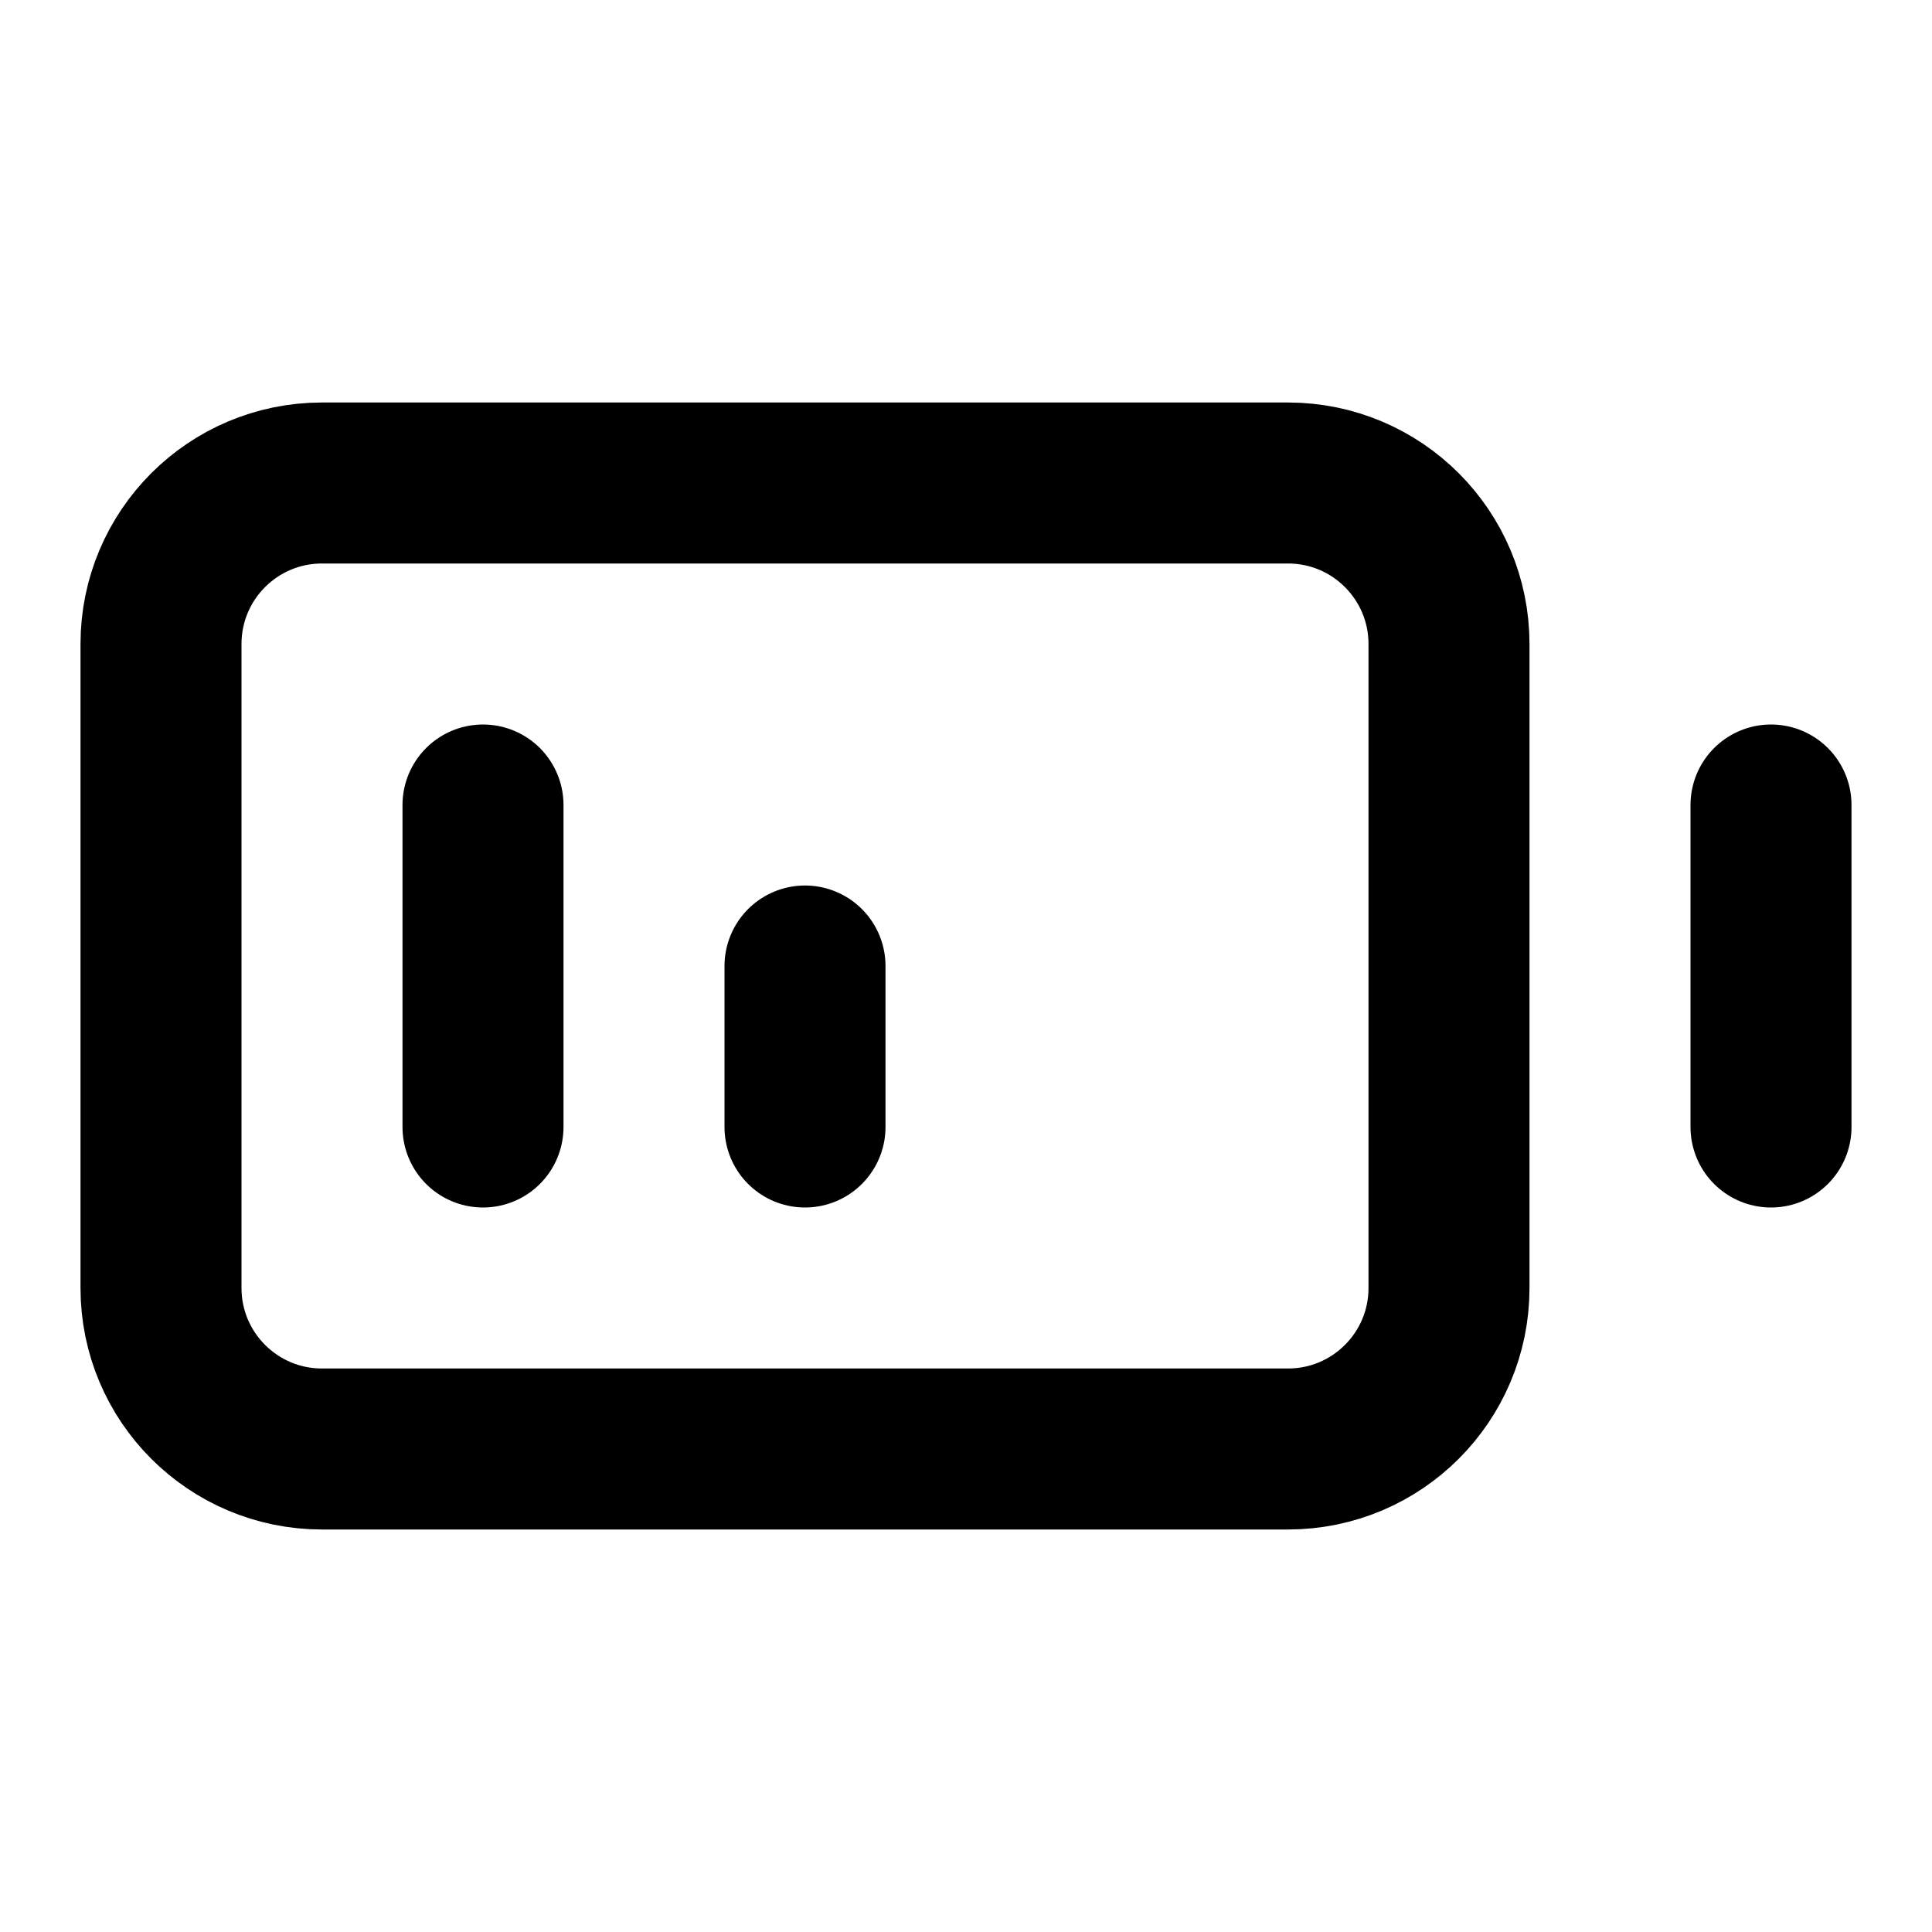
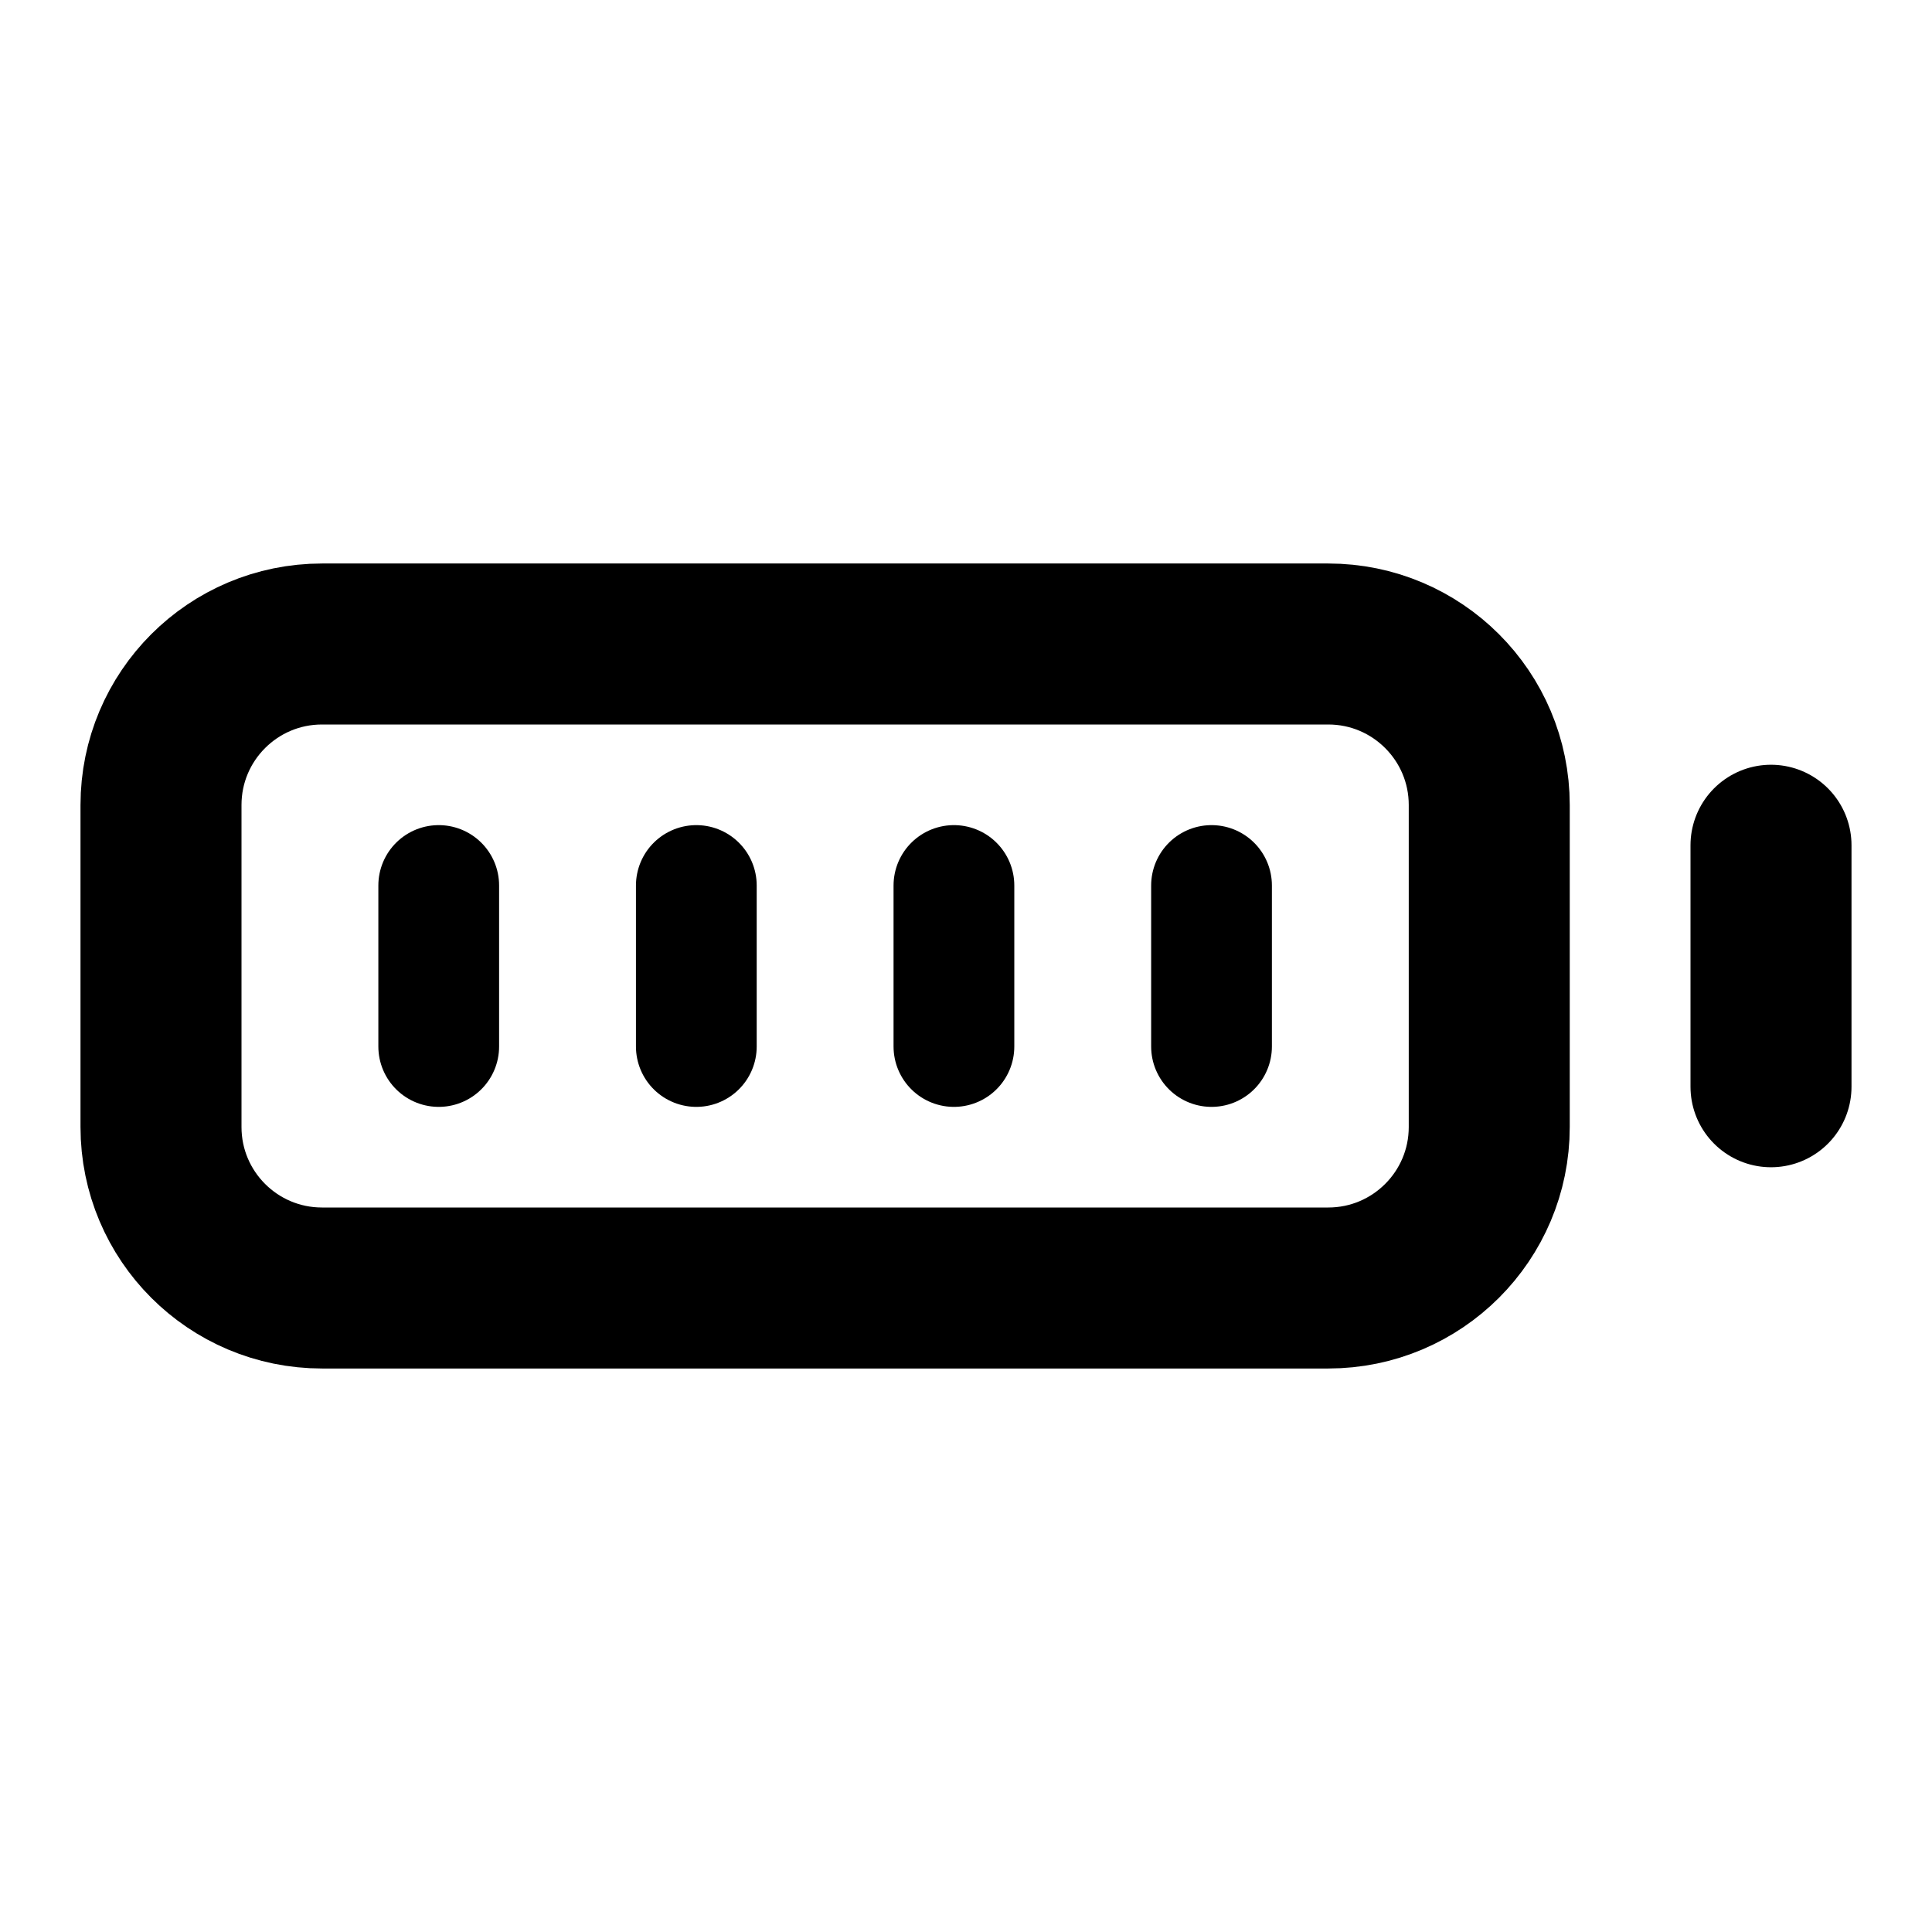
<svg xmlns="http://www.w3.org/2000/svg" width="24" height="24" viewBox="0 0 24 24" fill="none" stroke="currentColor" stroke-width="2" stroke-linecap="round" stroke-linejoin="round">
-   <path d="M22 14v-4" />
-   <path d="M6 14v-4" />
-   <path d="M10 14v-2" />
-   <rect x="2" y="6" width="16" height="12" rx="2" />
+   <path d="M22 13.5v-3" />
+   <path d="M5.45 13v-2" stroke-width="1.5" />
+   <path d="M8.65 13v-2" stroke-width="1.5" />
+   <path d="M11.85 13v-2" stroke-width="1.5" />
+   <path d="M15.05 13v-2" stroke-width="1.5" />
+   <rect x="2" y="8" width="16.5" height="8" rx="2" />
</svg>
